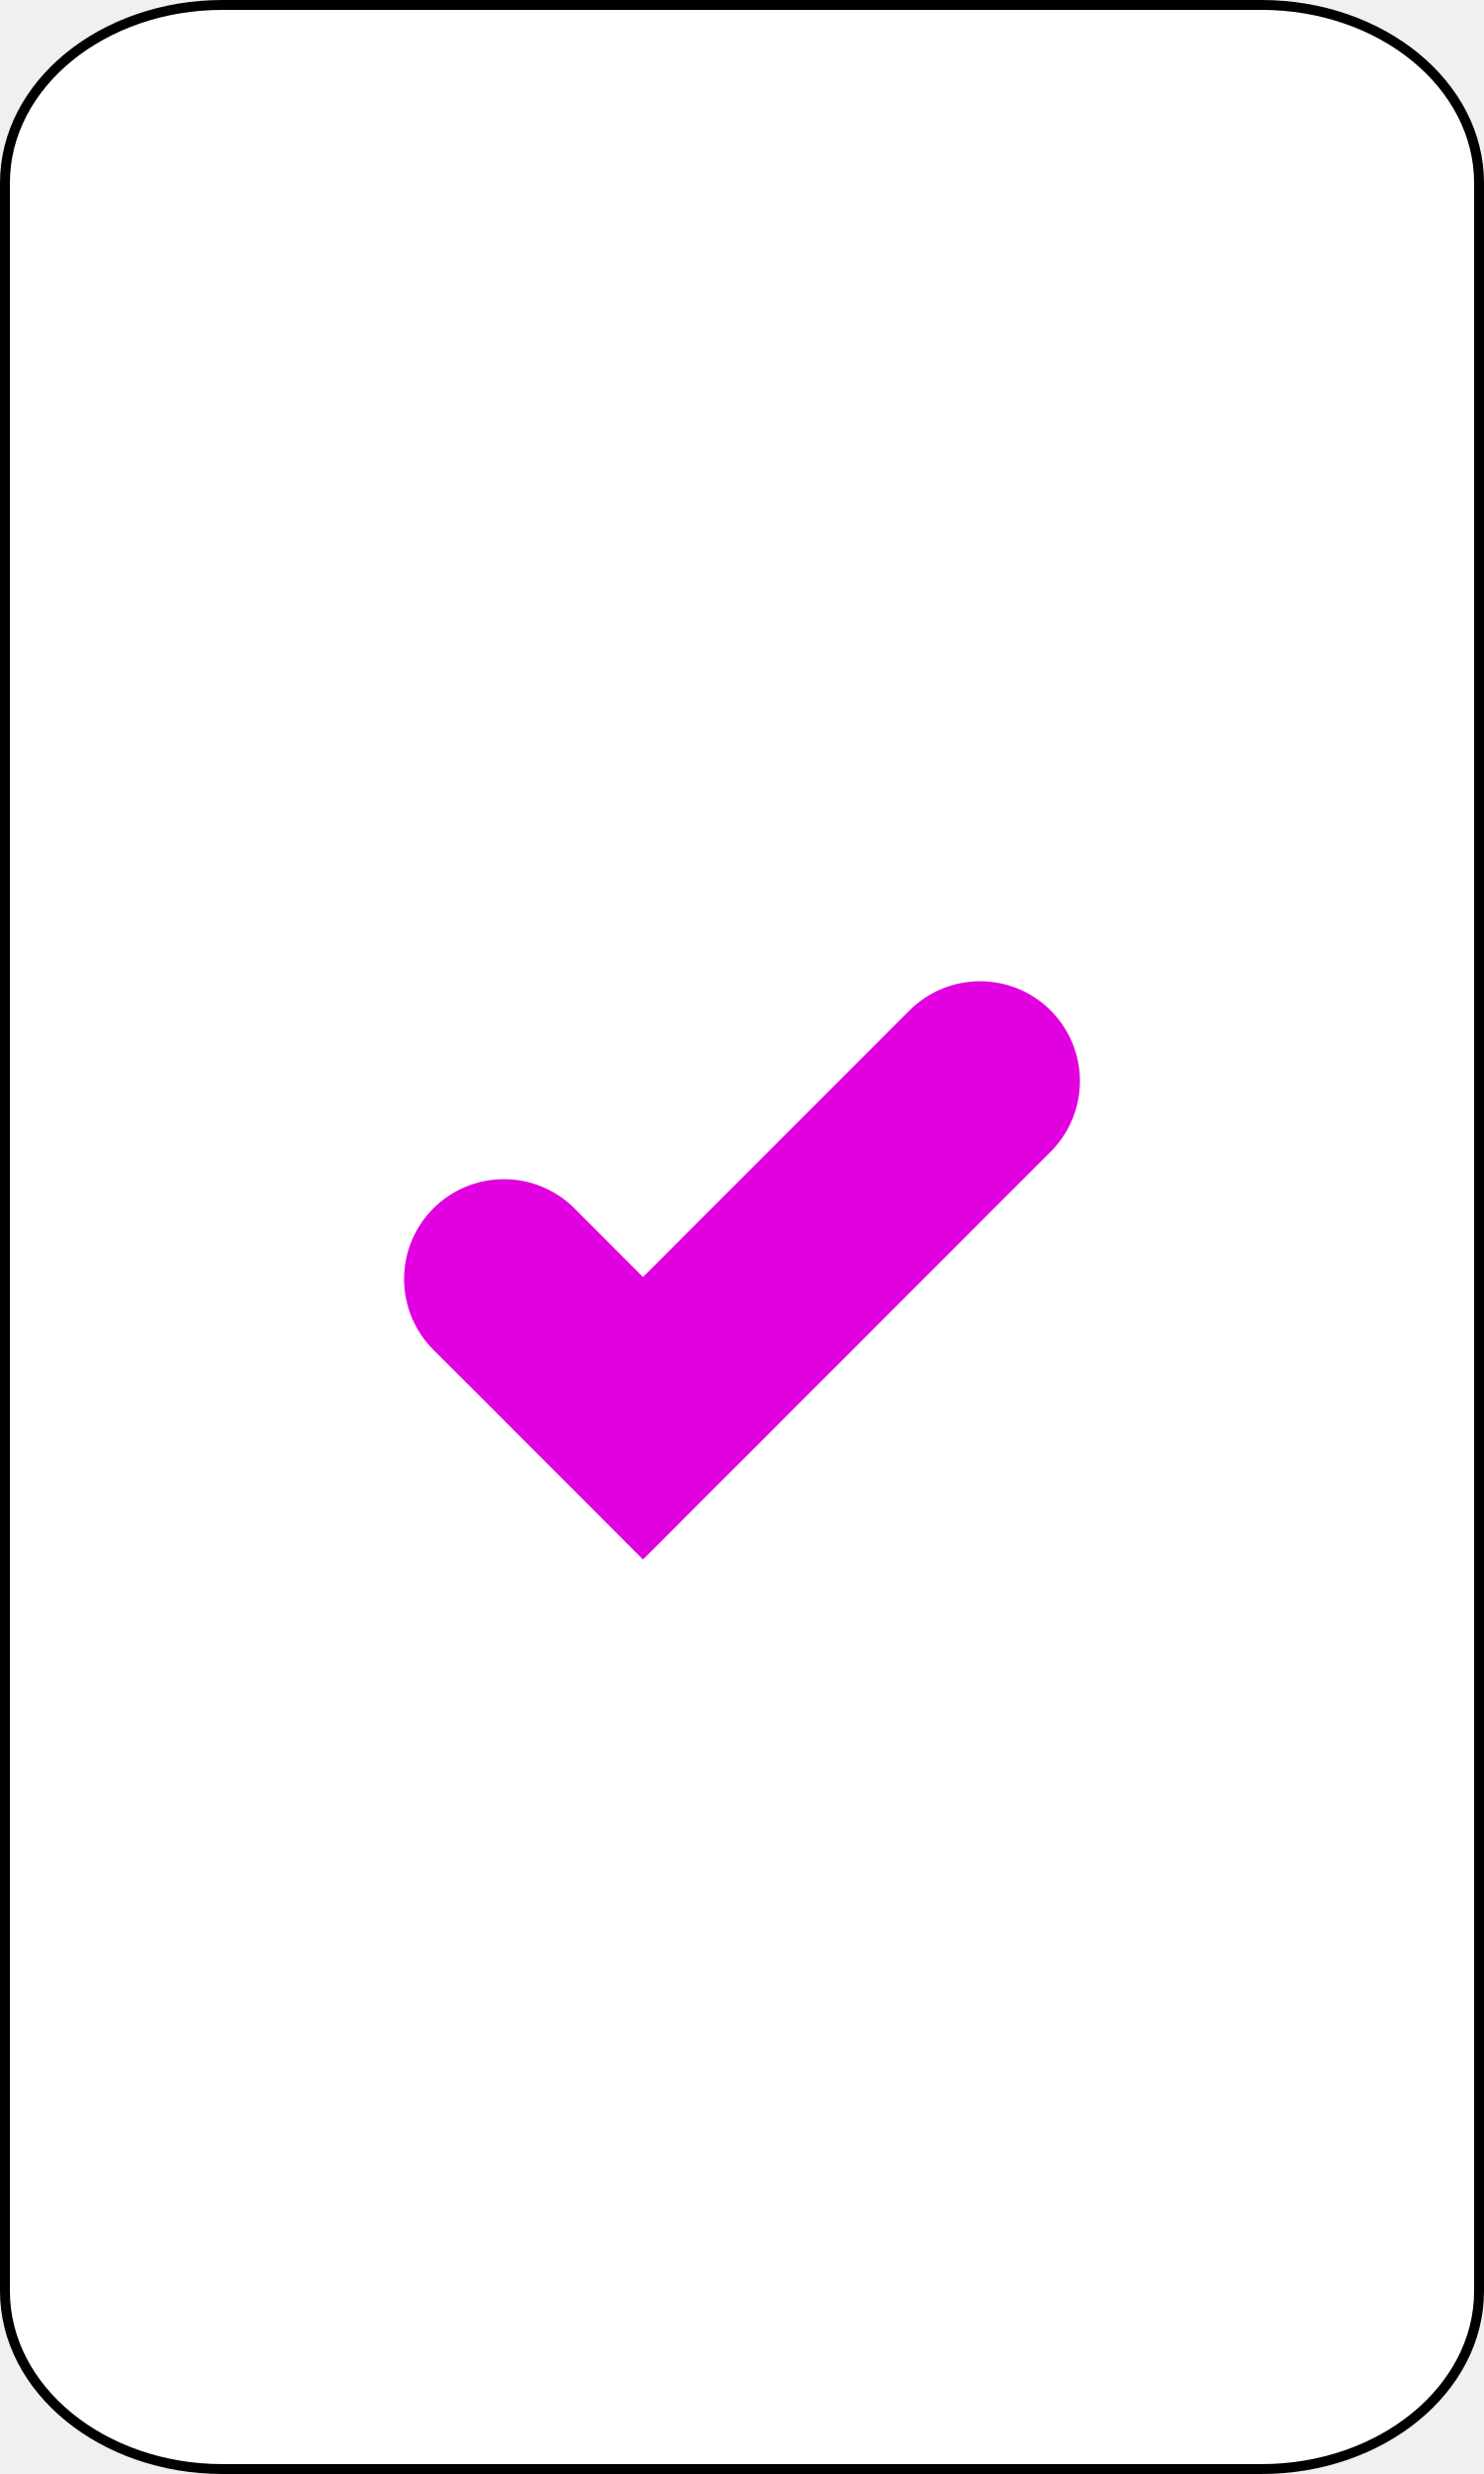
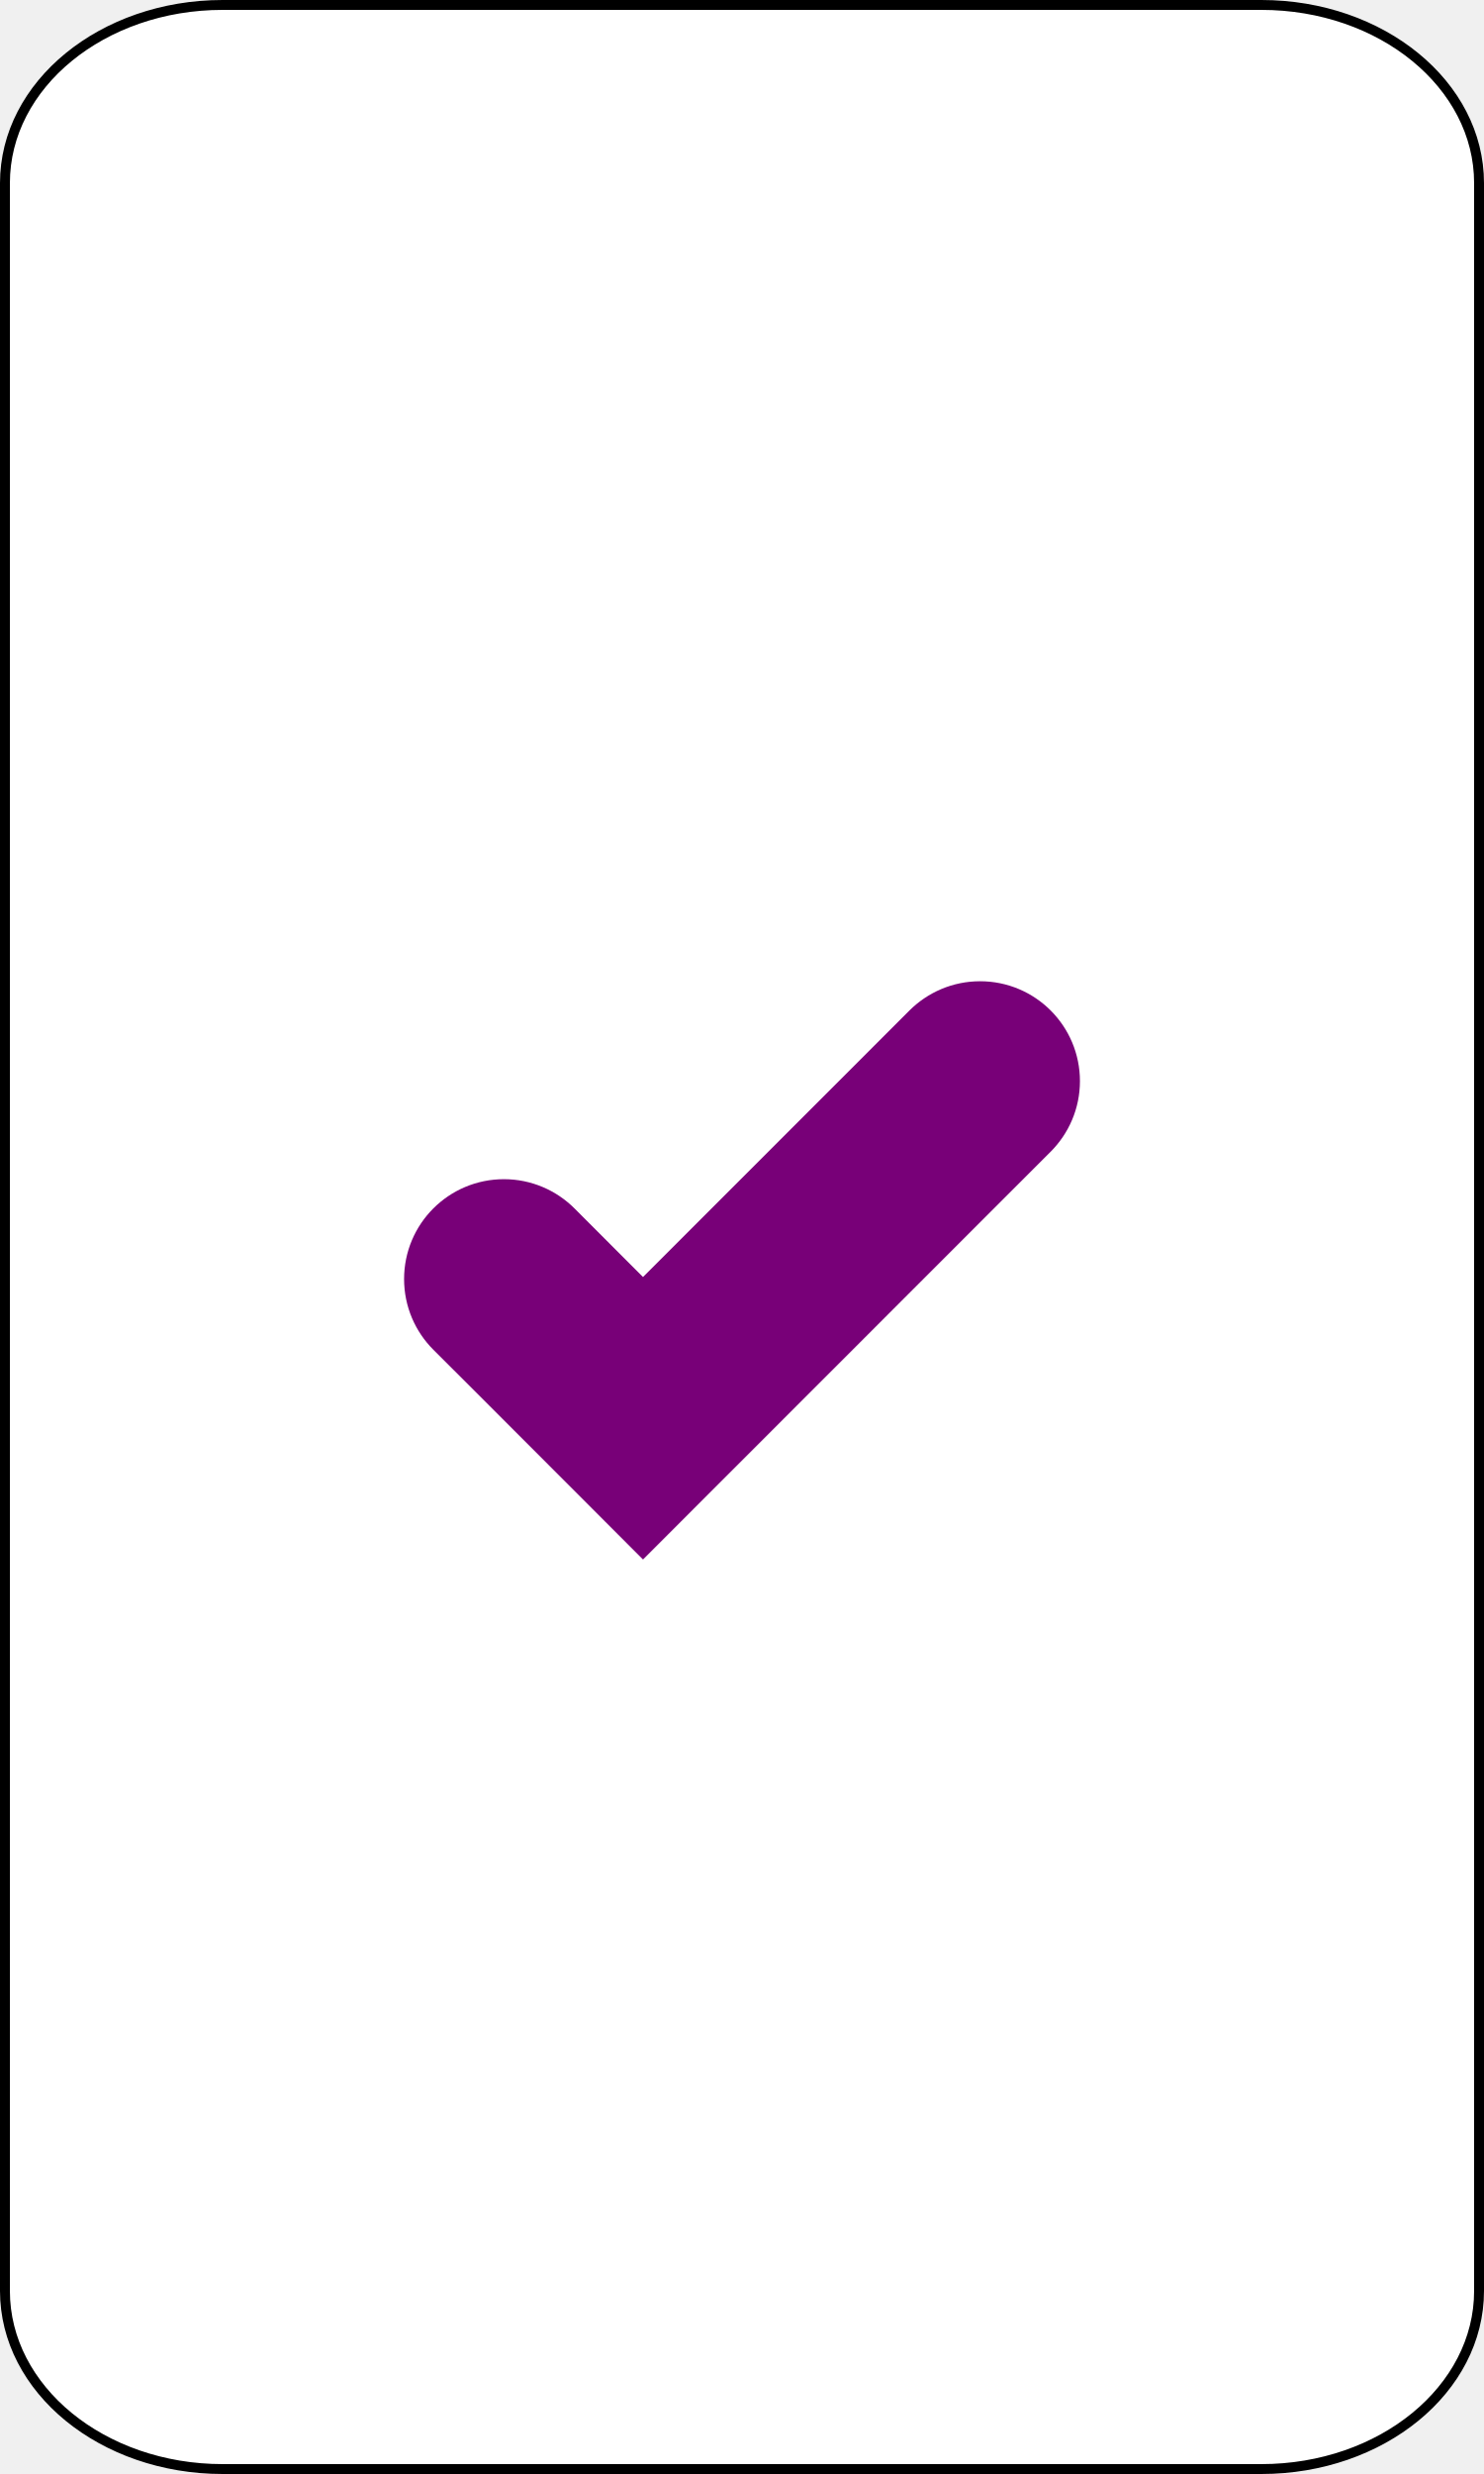
<svg xmlns="http://www.w3.org/2000/svg" version="1.0" width="75" height="125">
  <rect width="74.5" height="124.5" rx="11" ry="9" x="0.25" y="0.25" style="fill:#FFFFFF;fill-opacity:1;stroke:#000000;stroke-width:0.5" />
  <g>
-     <path d="m 28.358,70.16 -5.861,5.861 -5.861,-5.866 -4.102,-4.1 c -0.747,-0.748 -1.212,-1.785 -1.212,-2.93 0,-2.289 1.854,-4.146 4.146,-4.146 1.143,0 2.18,0.465 2.93,1.214 l 4.099,4.102 14.102,-14.103 c 0.754,-0.749 1.787,-1.214 2.934,-1.214 2.289,0 4.146,1.856 4.146,4.145 0,1.146 -0.467,2.18 -1.217,2.932 l -14.104,14.105 z" transform="translate(10,1.5)" style="fill:#E000E0;stroke:#E000E0;stroke-width:1.8;" />
+     <path d="m 28.358,70.16 -5.861,5.861 -5.861,-5.866 -4.102,-4.1 c -0.747,-0.748 -1.212,-1.785 -1.212,-2.93 0,-2.289 1.854,-4.146 4.146,-4.146 1.143,0 2.18,0.465 2.93,1.214 l 4.099,4.102 14.102,-14.103 c 0.754,-0.749 1.787,-1.214 2.934,-1.214 2.289,0 4.146,1.856 4.146,4.145 0,1.146 -0.467,2.18 -1.217,2.932 l -14.104,14.105 z" transform="translate(10,1.5)" style="fill:#780078;stroke:#780078;stroke-width:1.8;" />
  </g>
</svg>
